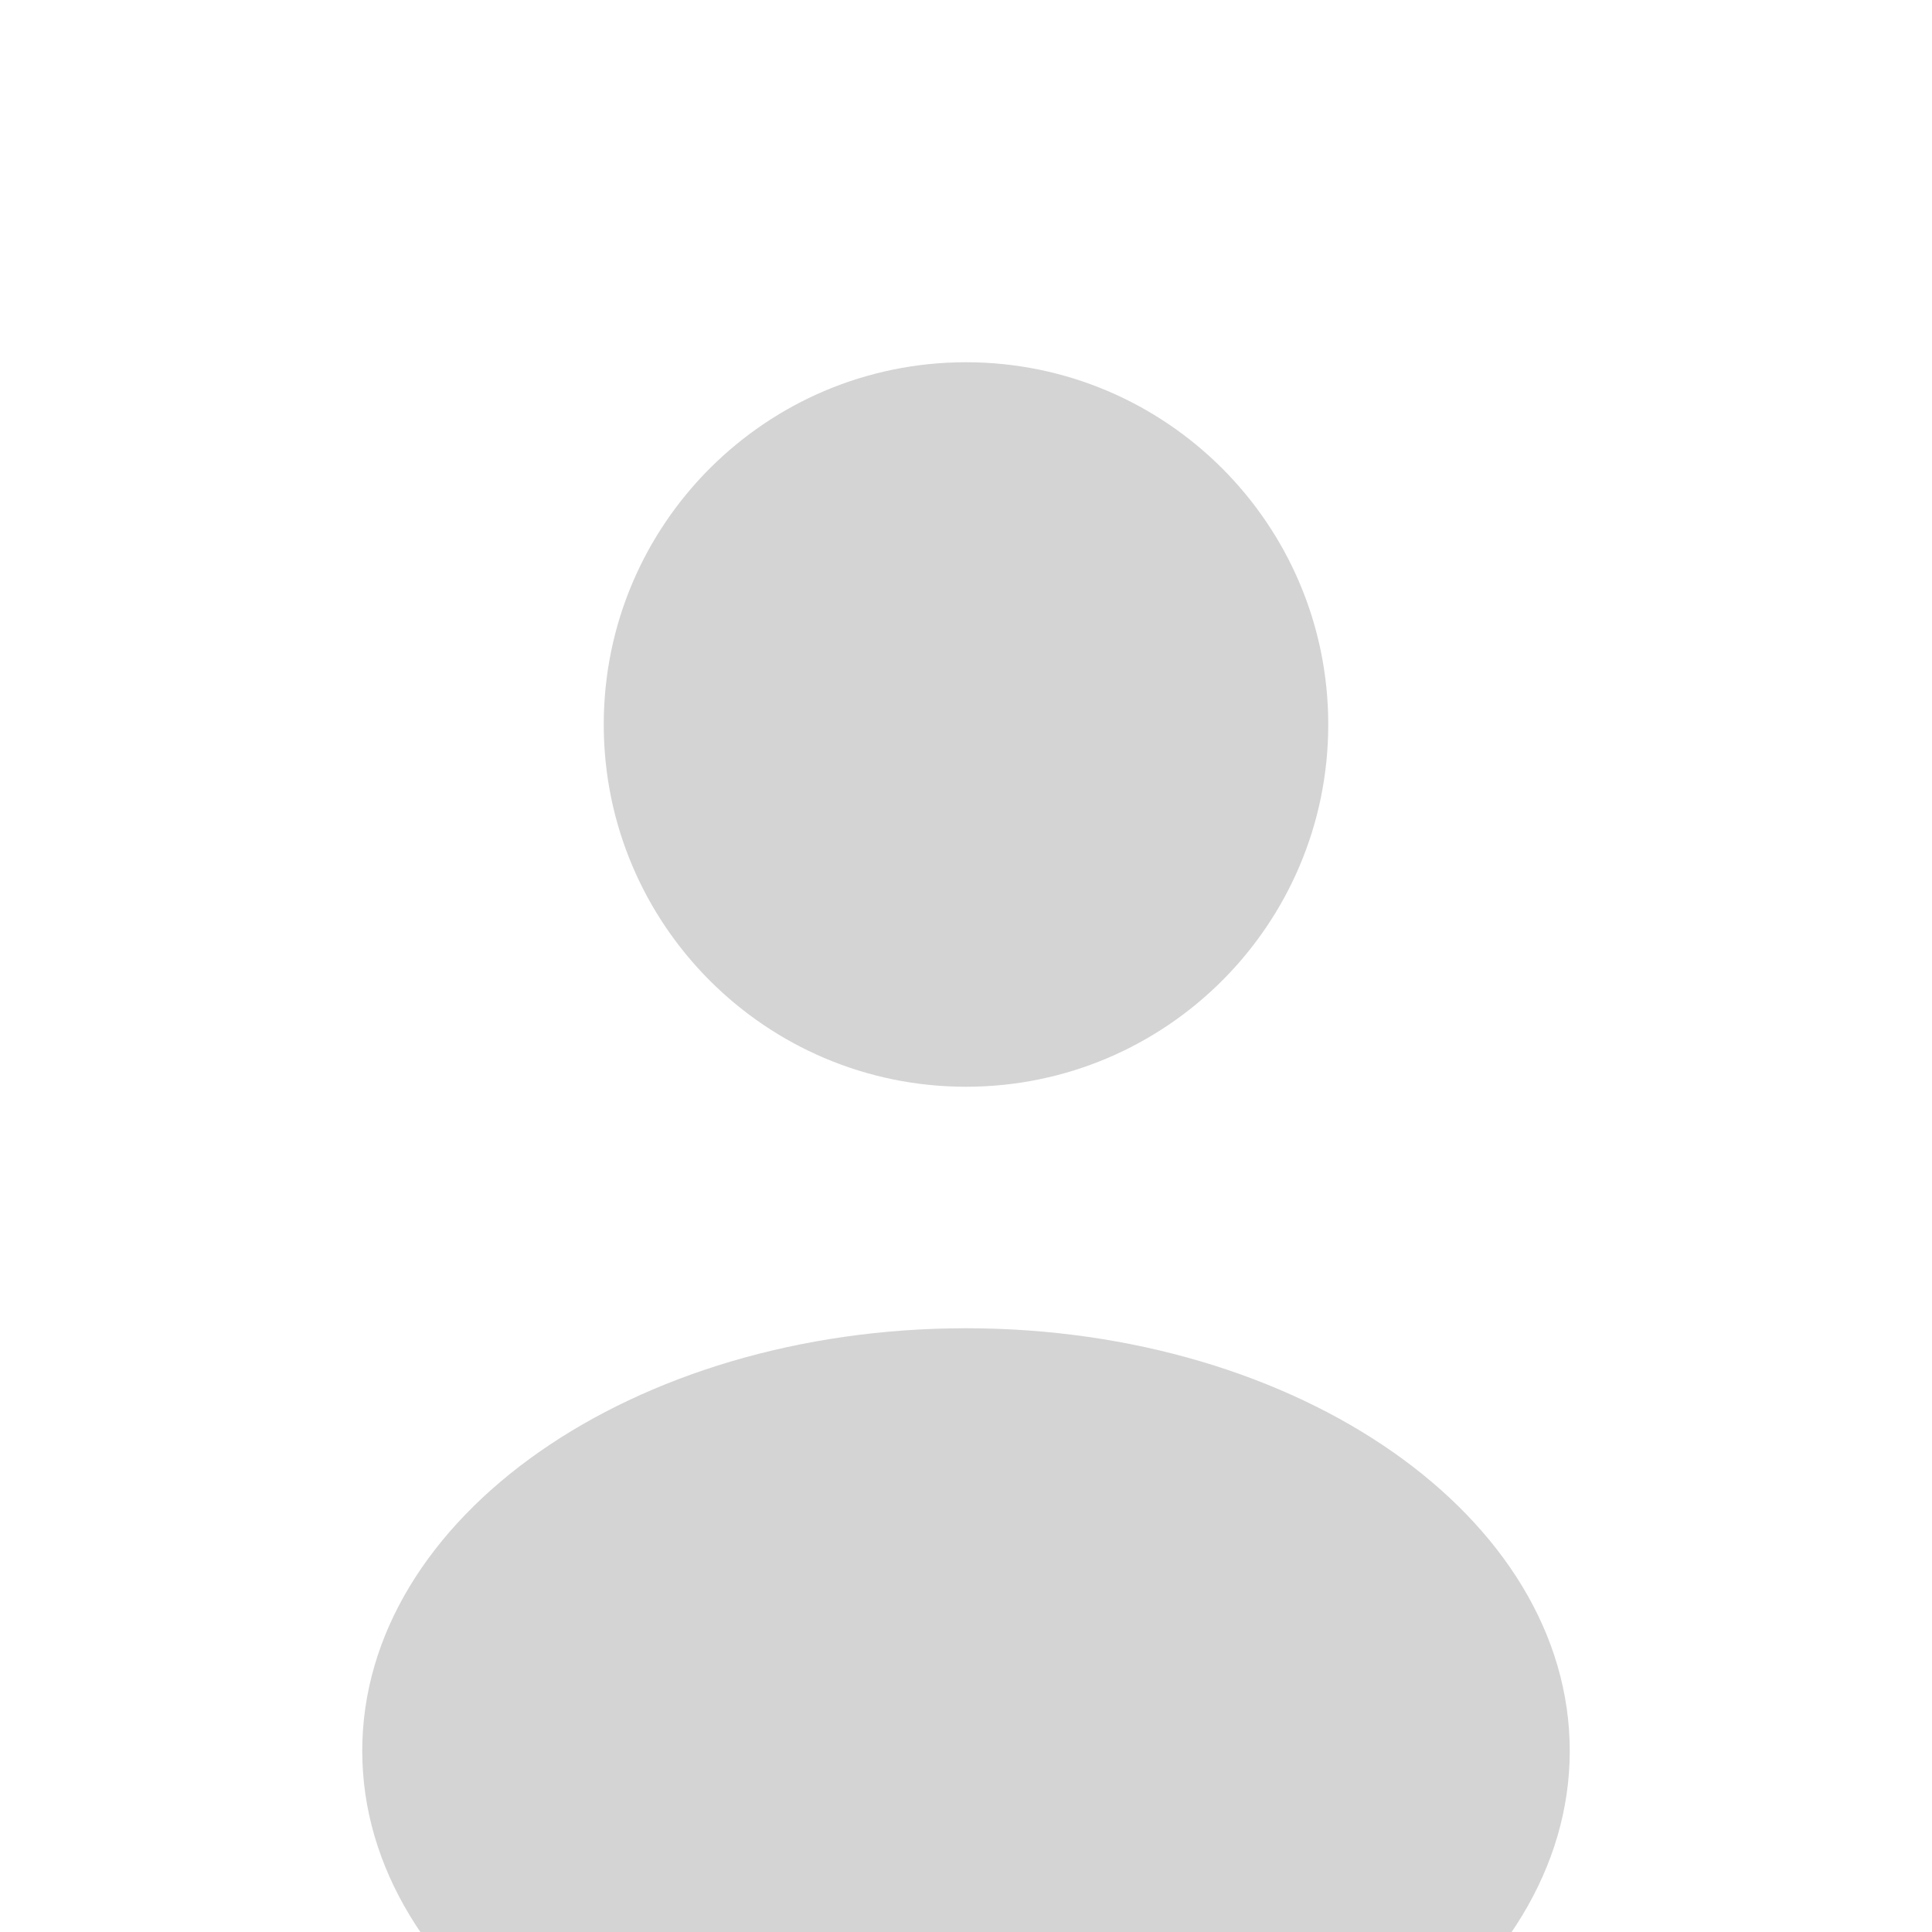
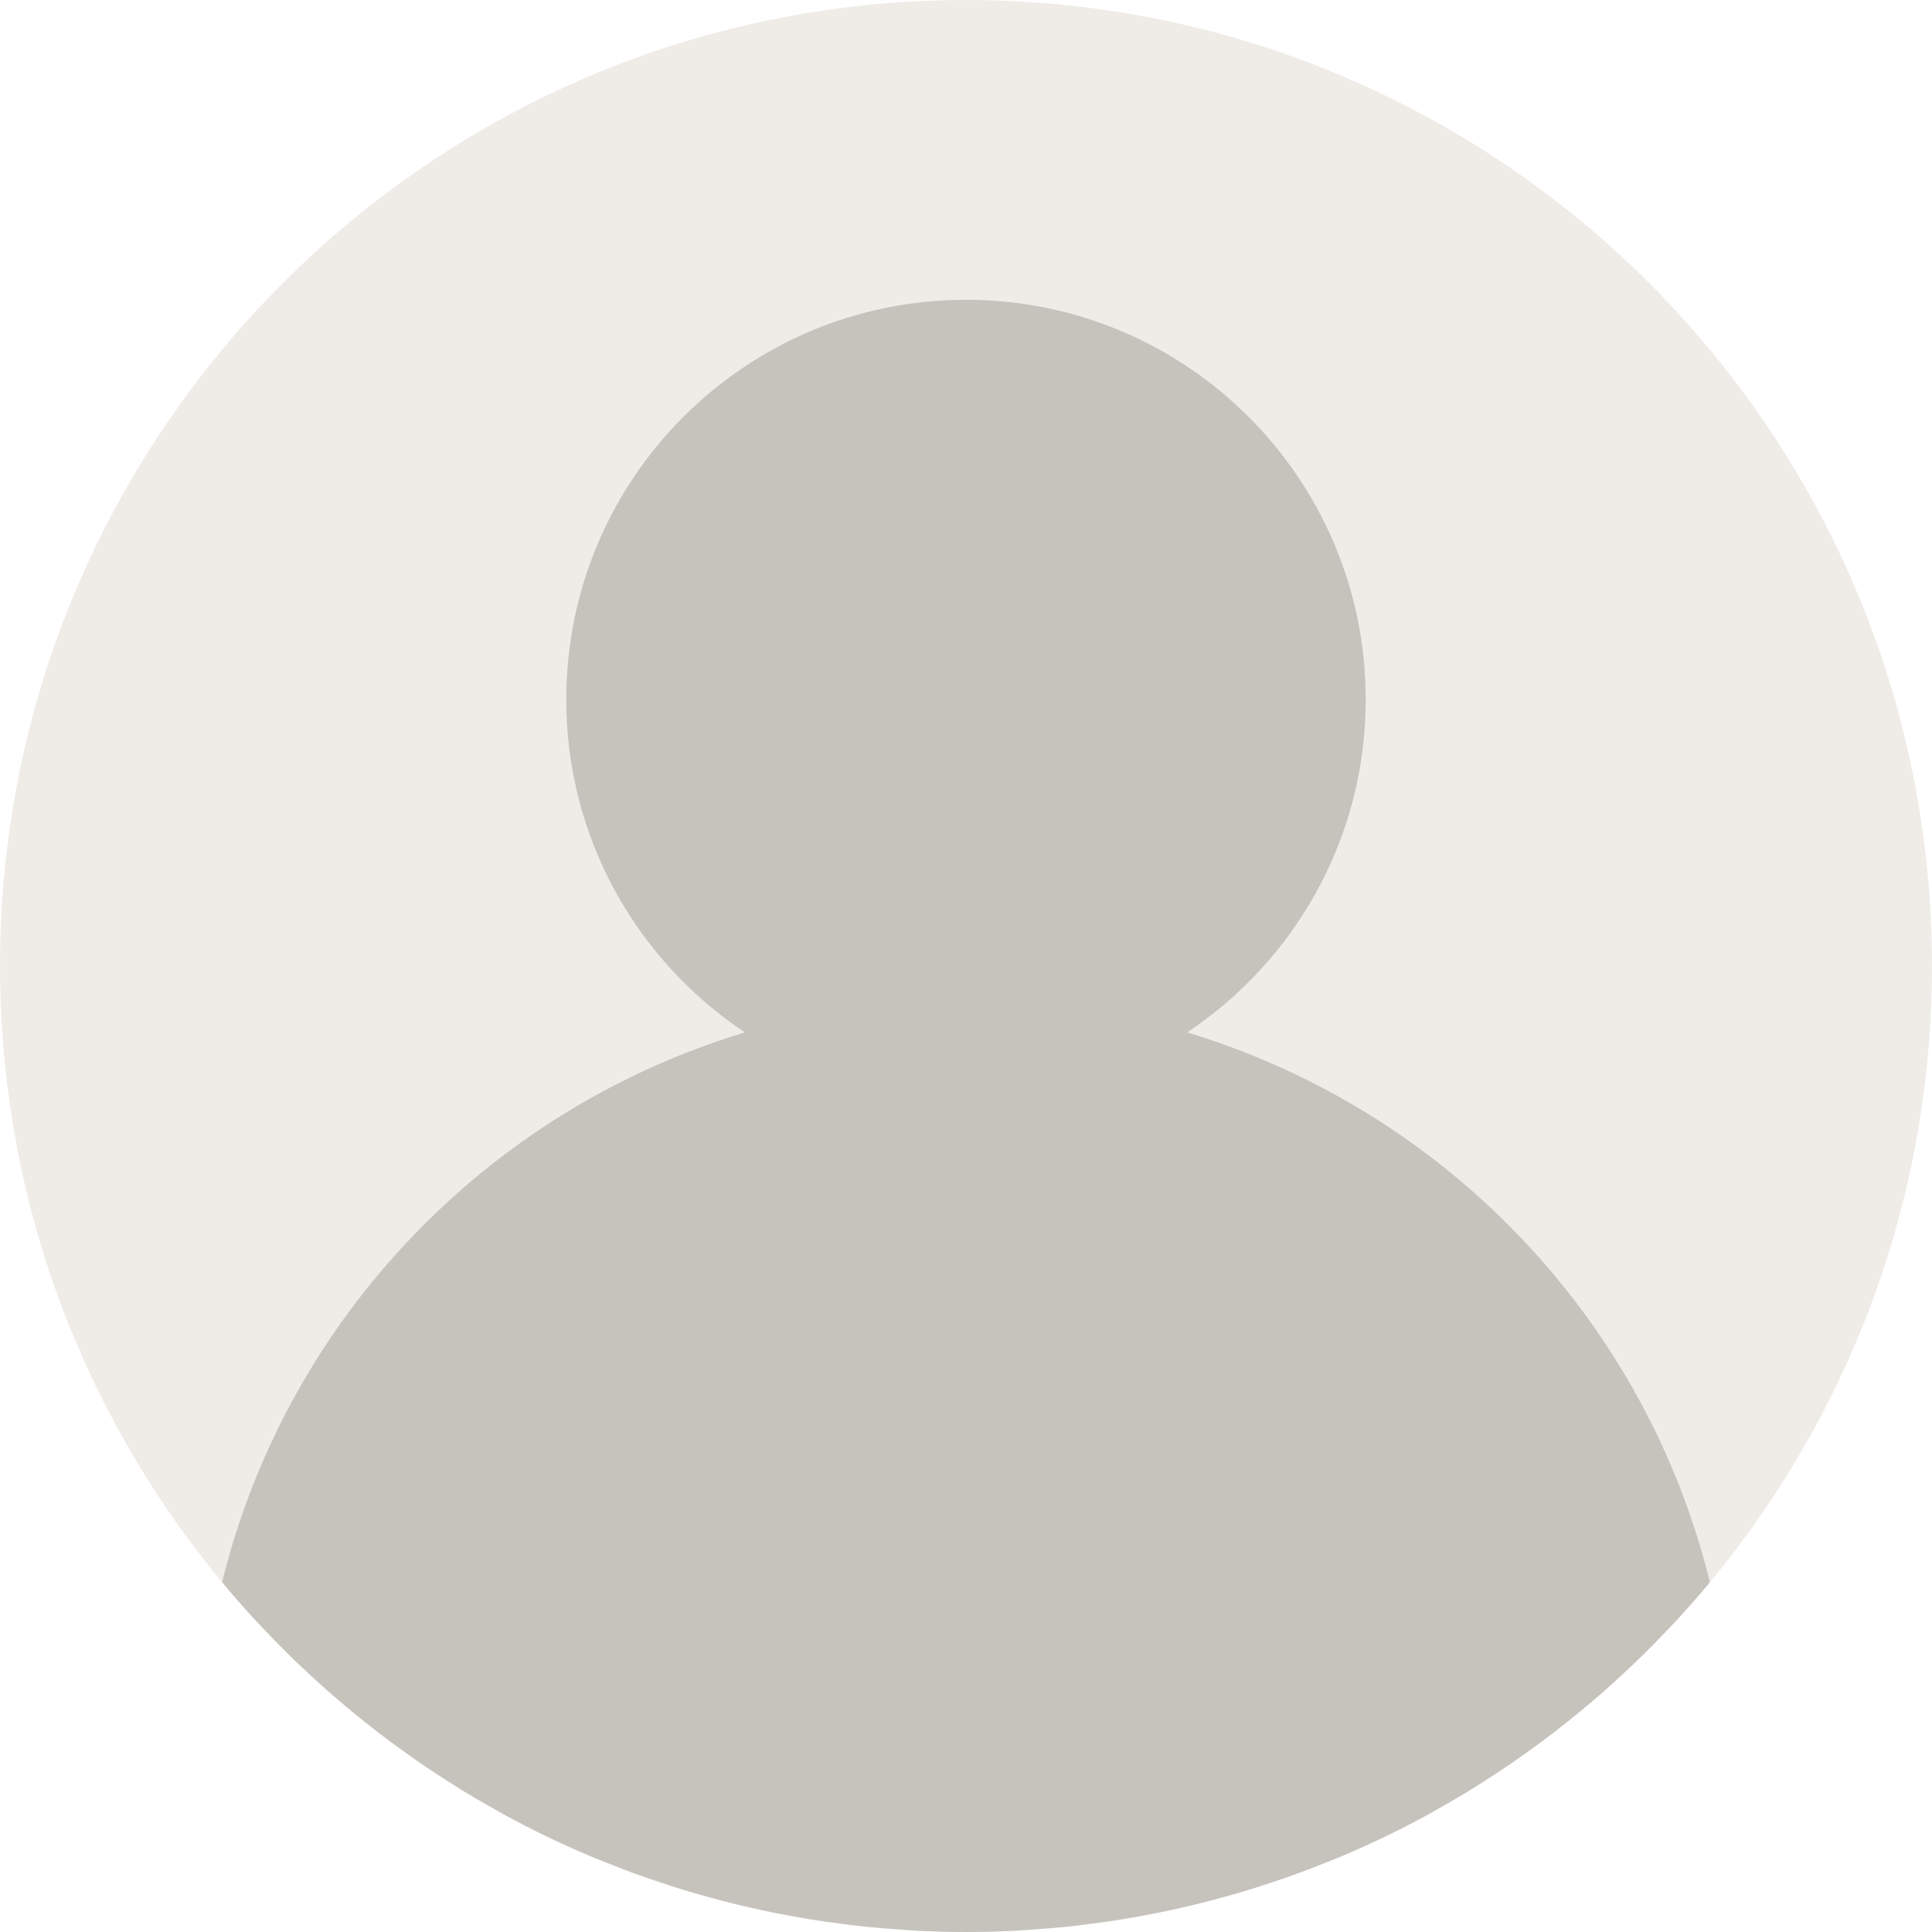
- <svg xmlns="http://www.w3.org/2000/svg" viewBox="0 0 64 64" width="64" height="64">
-   <circle cx="32" cy="24" r="12" fill="#d4d4d4" />
-   <ellipse cx="32" cy="58" rx="20" ry="14" fill="#d4d4d4" />
+ <svg xmlns="http://www.w3.org/2000/svg" xml:space="preserve" style="enable-background:new 0 0 464 464;" viewBox="0 0 464 464" y="0px" x="0px" id="Capa_1" version="1.1">
+   <g>
+     <path d="M305.872,451.92c-2.416,0.816-4.848,1.608-7.296,2.336   C301.032,453.52,303.456,452.728,305.872,451.92z" style="fill:#F9EDE0;" />
+     <path d="M317.992,447.472c-2.608,1.04-5.216,2.064-7.872,3.008   C312.776,449.528,315.392,448.512,317.992,447.472z" style="fill:#F9EDE0;" />
+   </g>
+   <circle r="232" cy="232" cx="232" style="fill:#EFECE8;" />
+   <g>
+     <path d="M293.896,455.584c-2.368,0.656-4.752,1.28-7.16,1.864   C289.144,456.864,291.528,456.24,293.896,455.584z" style="fill:#F9EDE0;" />
+     <path d="M215.192,463.328c-2.832-0.2-5.656-0.416-8.448-0.72   C209.544,462.912,212.368,463.128,215.192,463.328z" style="fill:#F9EDE0;" />
+     <path d="M177.256,457.44c-2.4-0.584-4.784-1.208-7.16-1.864C172.472,456.24,174.856,456.864,177.256,457.44z" style="fill:#F9EDE0;" />
+     <path d="M201.944,462c-2.536-0.328-5.064-0.672-7.576-1.08C196.872,461.328,199.408,461.664,201.944,462z" style="fill:#F9EDE0;" />
+     <path d="M232,464c-4.272,0-8.504-0.136-12.72-0.36C223.496,463.864,227.728,464,232,464z" style="fill:#F9EDE0;" />
+     <path d="M189.416,460.032c-2.432-0.448-4.856-0.928-7.256-1.456   C184.56,459.104,186.984,459.584,189.416,460.032z" style="fill:#F9EDE0;" />
+     <path d="M142.608,446.128c-3.608-1.512-7.176-3.096-10.688-4.776   C135.44,443.032,139.008,444.624,142.608,446.128z" style="fill:#F9EDE0;" />
+     <path d="M153.872,450.48c-2.648-0.952-5.264-1.968-7.872-3.008   C148.608,448.512,151.224,449.528,153.872,450.48z" style="fill:#F9EDE0;" />
+     <path d="M244.72,463.64c-4.216,0.224-8.448,0.36-12.72,0.36C236.272,464,240.504,463.864,244.72,463.64z" style="fill:#F9EDE0;" />
+     <path d="M257.256,462.608c-2.8,0.304-5.624,0.52-8.448,0.72   C251.632,463.128,254.456,462.912,257.256,462.608z" style="fill:#F9EDE0;" />
+     <path d="M281.848,458.576c-2.408,0.528-4.824,1.008-7.256,1.456   C277.016,459.584,279.44,459.104,281.848,458.576z" style="fill:#F9EDE0;" />
+     <path d="M269.64,460.912c-2.512,0.408-5.04,0.752-7.576,1.08   C264.592,461.664,267.128,461.328,269.64,460.912z" style="fill:#F9EDE0;" />
+     <path d="M332.032,441.368c-3.496,1.672-7.048,3.256-10.64,4.76   C324.984,444.624,328.536,443.048,332.032,441.368z" style="fill:#F9EDE0;" />
+     <path d="M165.424,454.256c-2.456-0.736-4.88-1.528-7.296-2.336   C160.544,452.728,162.968,453.52,165.424,454.256z" style="fill:#F9EDE0;" />
+     <path d="M321.392,446.128c-1.12,0.472-2.264,0.888-3.392,1.336   C319.12,447.016,320.264,446.6,321.392,446.128z" style="fill:#F9EDE0;" />
+     <path d="M332.352,441.224c-0.104,0.048-0.216,0.096-0.32,0.144   C332.136,441.32,332.248,441.28,332.352,441.224z" style="fill:#F9EDE0;" />
+     <path d="M182.152,458.576c-1.64-0.36-3.272-0.736-4.896-1.128   C178.88,457.84,180.512,458.216,182.152,458.576z" style="fill:#F9EDE0;" />
+     <path d="M194.36,460.912c-1.656-0.272-3.304-0.576-4.952-0.88   C191.064,460.336,192.704,460.648,194.36,460.912z" style="fill:#F9EDE0;" />
+     <path d="M219.28,463.64c-1.368-0.072-2.728-0.216-4.088-0.312C216.56,463.424,217.912,463.568,219.28,463.64   z" style="fill:#F9EDE0;" />
+     <path d="M206.744,462.608c-1.608-0.176-3.2-0.4-4.8-0.608C203.544,462.208,205.136,462.432,206.744,462.608z" style="fill:#F9EDE0;" />
+     <path d="M131.928,441.352c-0.088-0.04-0.184-0.08-0.272-0.12   C131.744,441.272,131.84,441.312,131.928,441.352z" style="fill:#F9EDE0;" />
+     <path d="M248.808,463.328c-1.368,0.096-2.72,0.24-4.088,0.312   C246.088,463.568,247.44,463.424,248.808,463.328z" style="fill:#F9EDE0;" />
+     <path d="M298.576,454.256c-1.552,0.464-3.112,0.896-4.68,1.328   C295.464,455.152,297.024,454.72,298.576,454.256z" style="fill:#F9EDE0;" />
+     <path d="M310.128,450.48c-1.408,0.504-2.832,0.96-4.248,1.44C307.296,451.44,308.72,450.984,310.128,450.48z" style="fill:#F9EDE0;" />
+     <path d="M146.008,447.472c-1.128-0.448-2.272-0.872-3.392-1.336   C143.736,446.6,144.88,447.016,146.008,447.472z" style="fill:#F9EDE0;" />
+     <path d="M158.128,451.92c-1.416-0.48-2.848-0.936-4.248-1.44C155.28,450.984,156.704,451.44,158.128,451.92z" style="fill:#F9EDE0;" />
+     <path d="M262.056,462c-1.6,0.208-3.192,0.44-4.8,0.608C258.864,462.432,260.456,462.208,262.056,462z" style="fill:#F9EDE0;" />
+     <path d="M286.744,457.44c-1.624,0.392-3.256,0.768-4.896,1.128   C283.488,458.216,285.12,457.84,286.744,457.44z" style="fill:#F9EDE0;" />
+     <path d="M274.584,460.032c-1.648,0.304-3.288,0.616-4.952,0.88   C271.296,460.648,272.936,460.336,274.584,460.032z" style="fill:#F9EDE0;" />
+     <path d="M170.104,455.584c-1.56-0.432-3.128-0.864-4.68-1.328   C166.976,454.72,168.536,455.152,170.104,455.584z" style="fill:#F9EDE0;" />
+   </g>
+   <path d="M285.104,247.952C310.952,230.744,328,201.376,328,168c0-53.016-42.984-96-96-96s-96,42.984-96,96  c0,33.376,17.048,62.744,42.896,79.952c0,0,0.008,0.008,0.016,0.008c-0.008,0-0.008-0.008-0.008-0.008  c-61.872,18.648-110.048,68.864-125.56,132.04L53.352,380c2.528,3.048,5.152,6.024,7.832,8.944c0.648,0.712,1.328,1.392,1.992,2.088  c2.064,2.192,4.152,4.352,6.296,6.464c0.888,0.872,1.792,1.712,2.696,2.568c1.984,1.888,3.992,3.752,6.04,5.568  c1.016,0.896,2.048,1.784,3.072,2.664c2.008,1.72,4.04,3.408,6.112,5.056c1.088,0.872,2.184,1.728,3.28,2.584  c2.096,1.616,4.224,3.184,6.376,4.72c1.112,0.792,2.208,1.6,3.336,2.376c2.272,1.568,4.584,3.072,6.912,4.56  c1.048,0.664,2.072,1.352,3.128,2.008c2.688,1.656,5.424,3.24,8.184,4.792c0.728,0.408,1.44,0.848,2.176,1.248  c3.568,1.952,7.192,3.824,10.872,5.592c0.088,0.04,0.184,0.08,0.272,0.12c3.512,1.68,7.08,3.272,10.688,4.776  c1.12,0.472,2.264,0.888,3.392,1.336c2.608,1.04,5.216,2.064,7.872,3.008c1.408,0.504,2.832,0.96,4.248,1.44  c2.416,0.816,4.848,1.608,7.296,2.336c1.552,0.464,3.112,0.896,4.68,1.328c2.368,0.656,4.752,1.28,7.16,1.864  c1.624,0.392,3.256,0.768,4.896,1.128c2.408,0.528,4.824,1.008,7.256,1.456c1.648,0.304,3.288,0.616,4.952,0.88  c2.512,0.408,5.04,0.752,7.576,1.08c1.6,0.208,3.192,0.44,4.8,0.608c2.8,0.304,5.624,0.52,8.448,0.72  c1.368,0.096,2.72,0.24,4.088,0.312c4.216,0.24,8.448,0.376,12.72,0.376s8.504-0.136,12.72-0.36  c1.368-0.072,2.728-0.216,4.088-0.312c2.832-0.2,5.656-0.416,8.448-0.72c1.608-0.176,3.2-0.4,4.8-0.608  c2.536-0.328,5.064-0.672,7.576-1.08c1.656-0.272,3.304-0.576,4.952-0.88c2.432-0.448,4.856-0.928,7.256-1.456  c1.64-0.36,3.272-0.736,4.896-1.128c2.4-0.584,4.784-1.208,7.16-1.864c1.56-0.432,3.128-0.864,4.68-1.328  c2.456-0.736,4.88-1.528,7.296-2.336c1.416-0.48,2.848-0.936,4.248-1.44c2.648-0.952,5.264-1.968,7.872-3.008  c1.128-0.448,2.272-0.872,3.392-1.336c3.592-1.504,7.144-3.08,10.64-4.76c0.104-0.048,0.216-0.096,0.32-0.144  c3.68-1.768,7.304-3.64,10.872-5.592c0.736-0.4,1.448-0.84,2.176-1.248c2.76-1.552,5.496-3.136,8.184-4.792  c1.056-0.648,2.088-1.336,3.128-2.008c2.328-1.488,4.64-3,6.912-4.56c1.12-0.776,2.224-1.576,3.336-2.376  c2.152-1.544,4.28-3.112,6.376-4.72c1.104-0.848,2.192-1.712,3.28-2.584c2.064-1.648,4.104-3.336,6.112-5.056  c1.032-0.88,2.064-1.768,3.072-2.664c2.048-1.816,4.056-3.68,6.04-5.568c0.896-0.856,1.808-1.704,2.696-2.568  c2.144-2.112,4.24-4.272,6.296-6.464c0.656-0.704,1.336-1.384,1.992-2.088c2.68-2.92,5.304-5.896,7.832-8.944l0.008-0.008  C395.152,316.816,346.976,266.6,285.104,247.952z" style="fill:#C6C3BD;" />
+   <g>
+ </g>
+   <g>
+ </g>
+   <g>
+ </g>
+   <g>
+ </g>
+   <g>
+ </g>
+   <g>
+ </g>
+   <g>
+ </g>
+   <g>
+ </g>
+   <g>
+ </g>
+   <g>
+ </g>
+   <g>
+ </g>
+   <g>
+ </g>
+   <g>
+ </g>
+   <g>
+ </g>
+   <g>
+ </g>
</svg>
